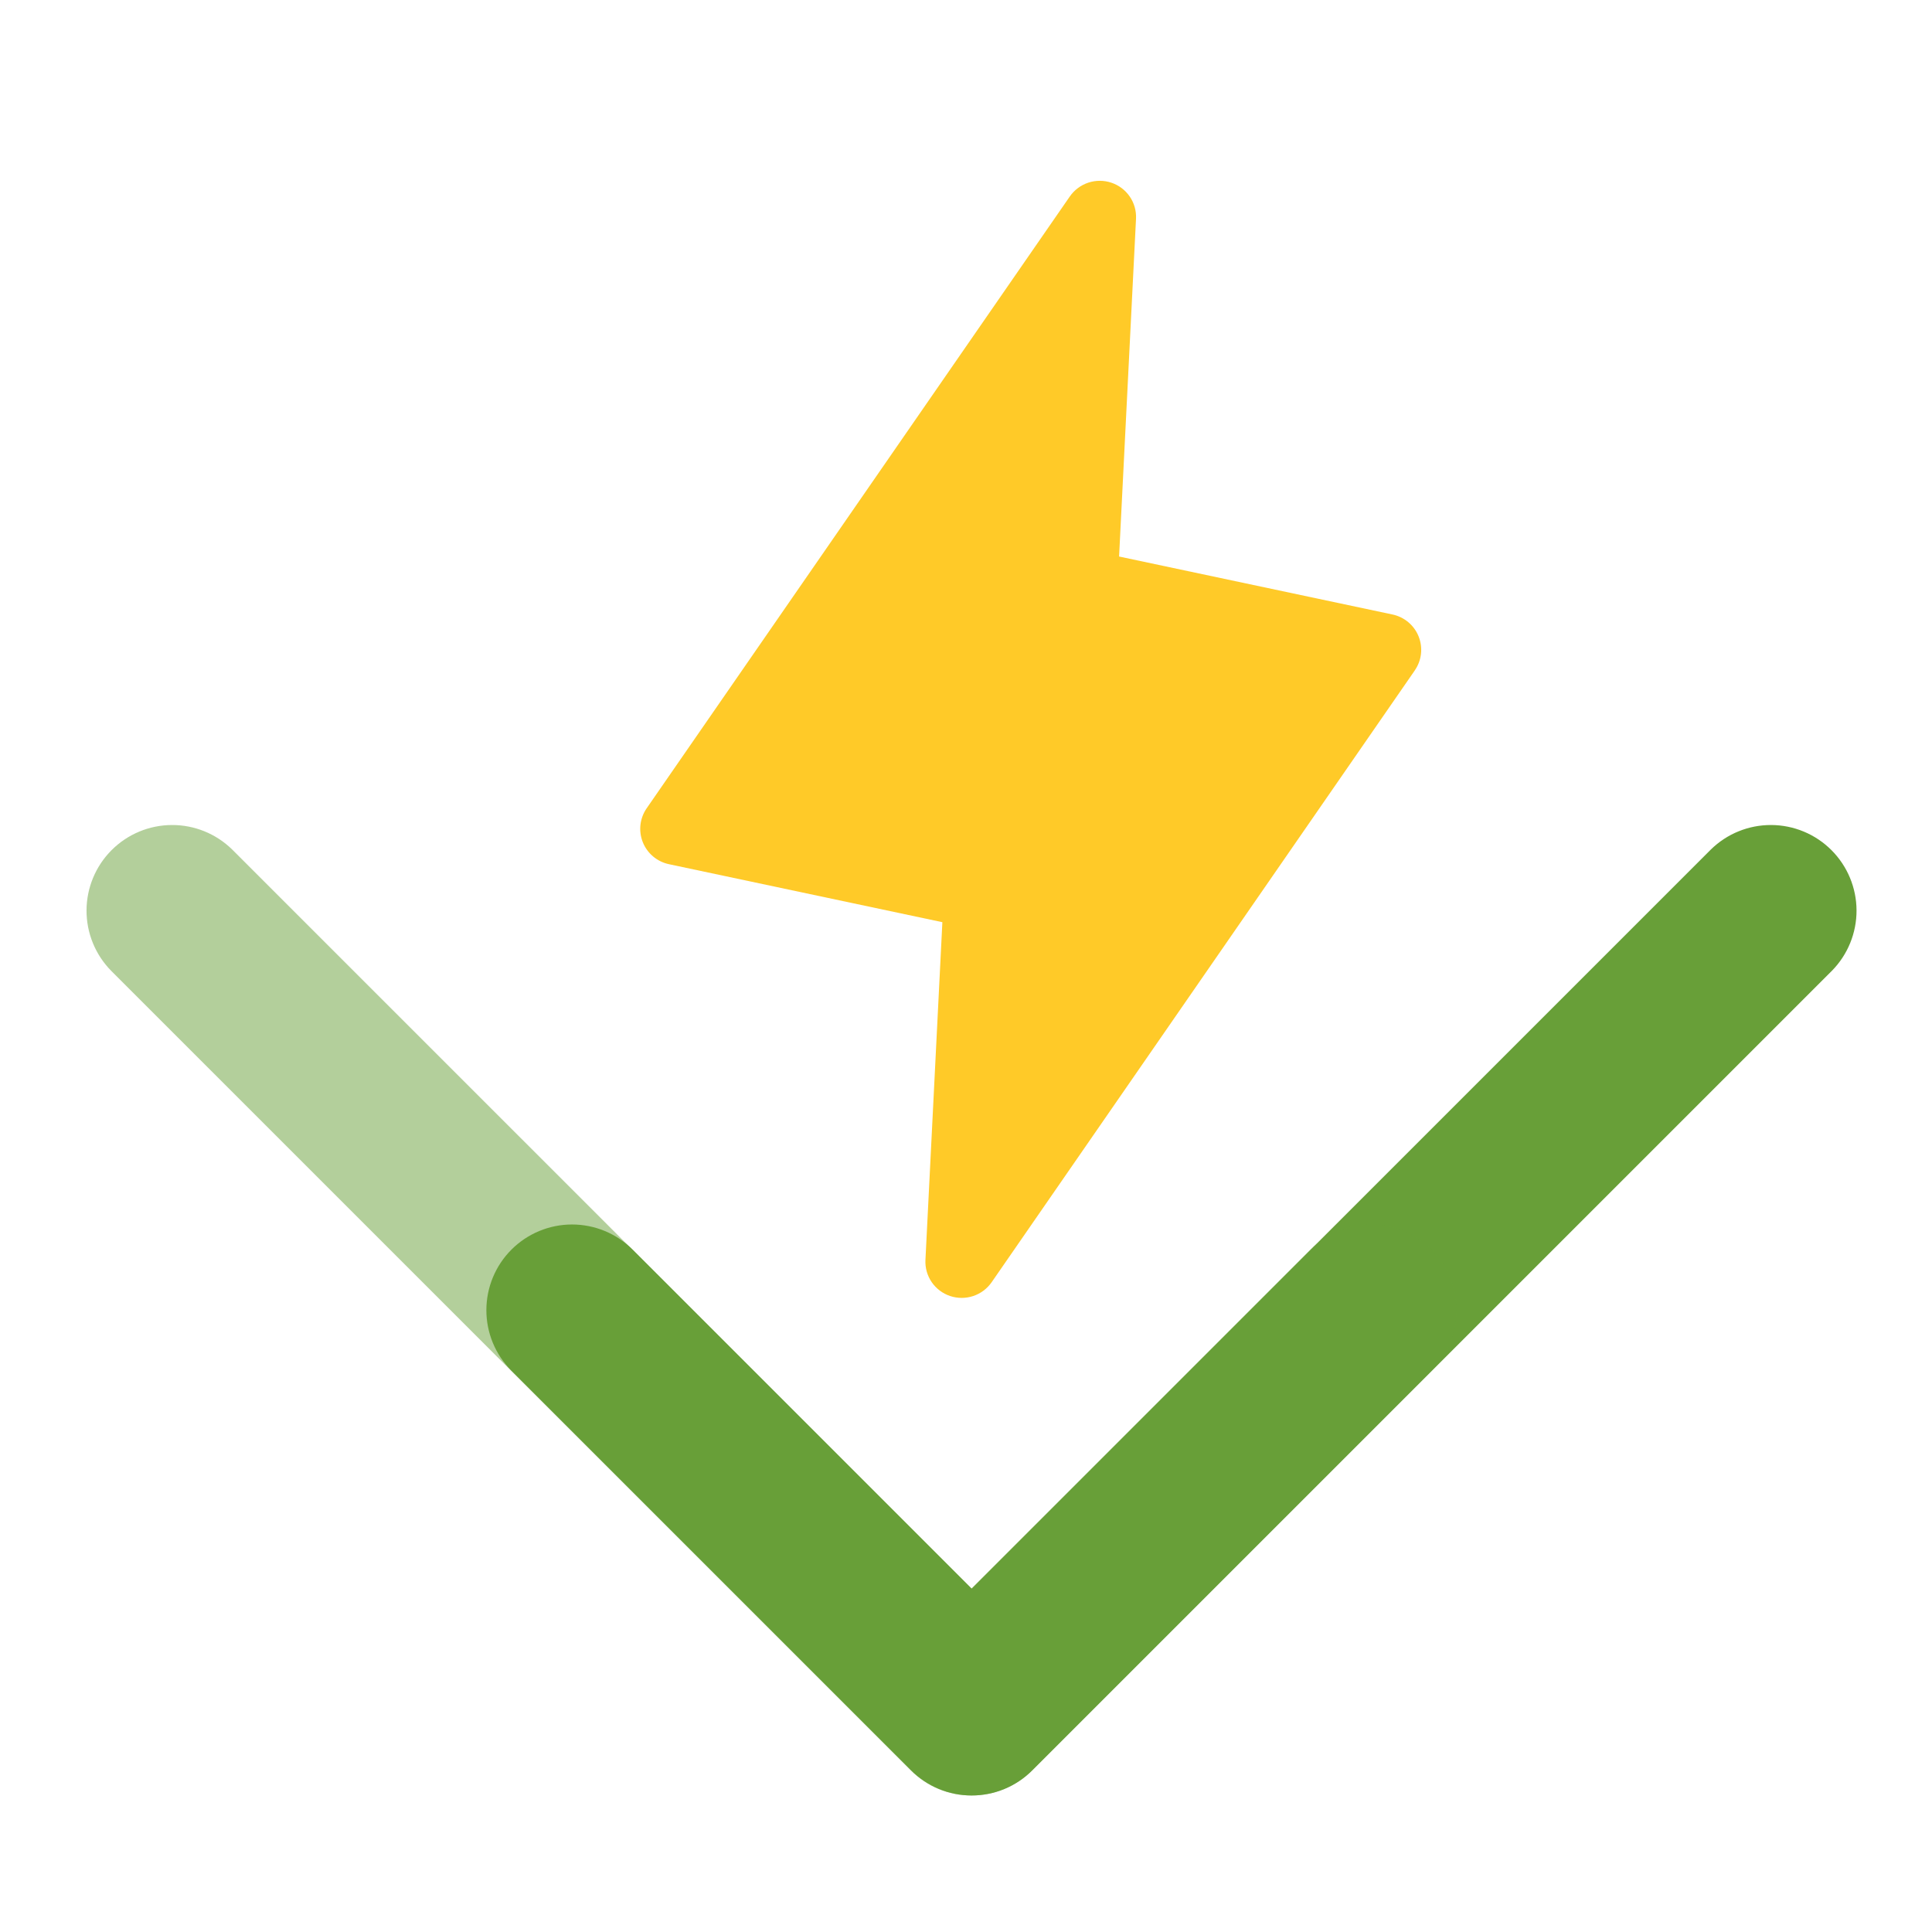
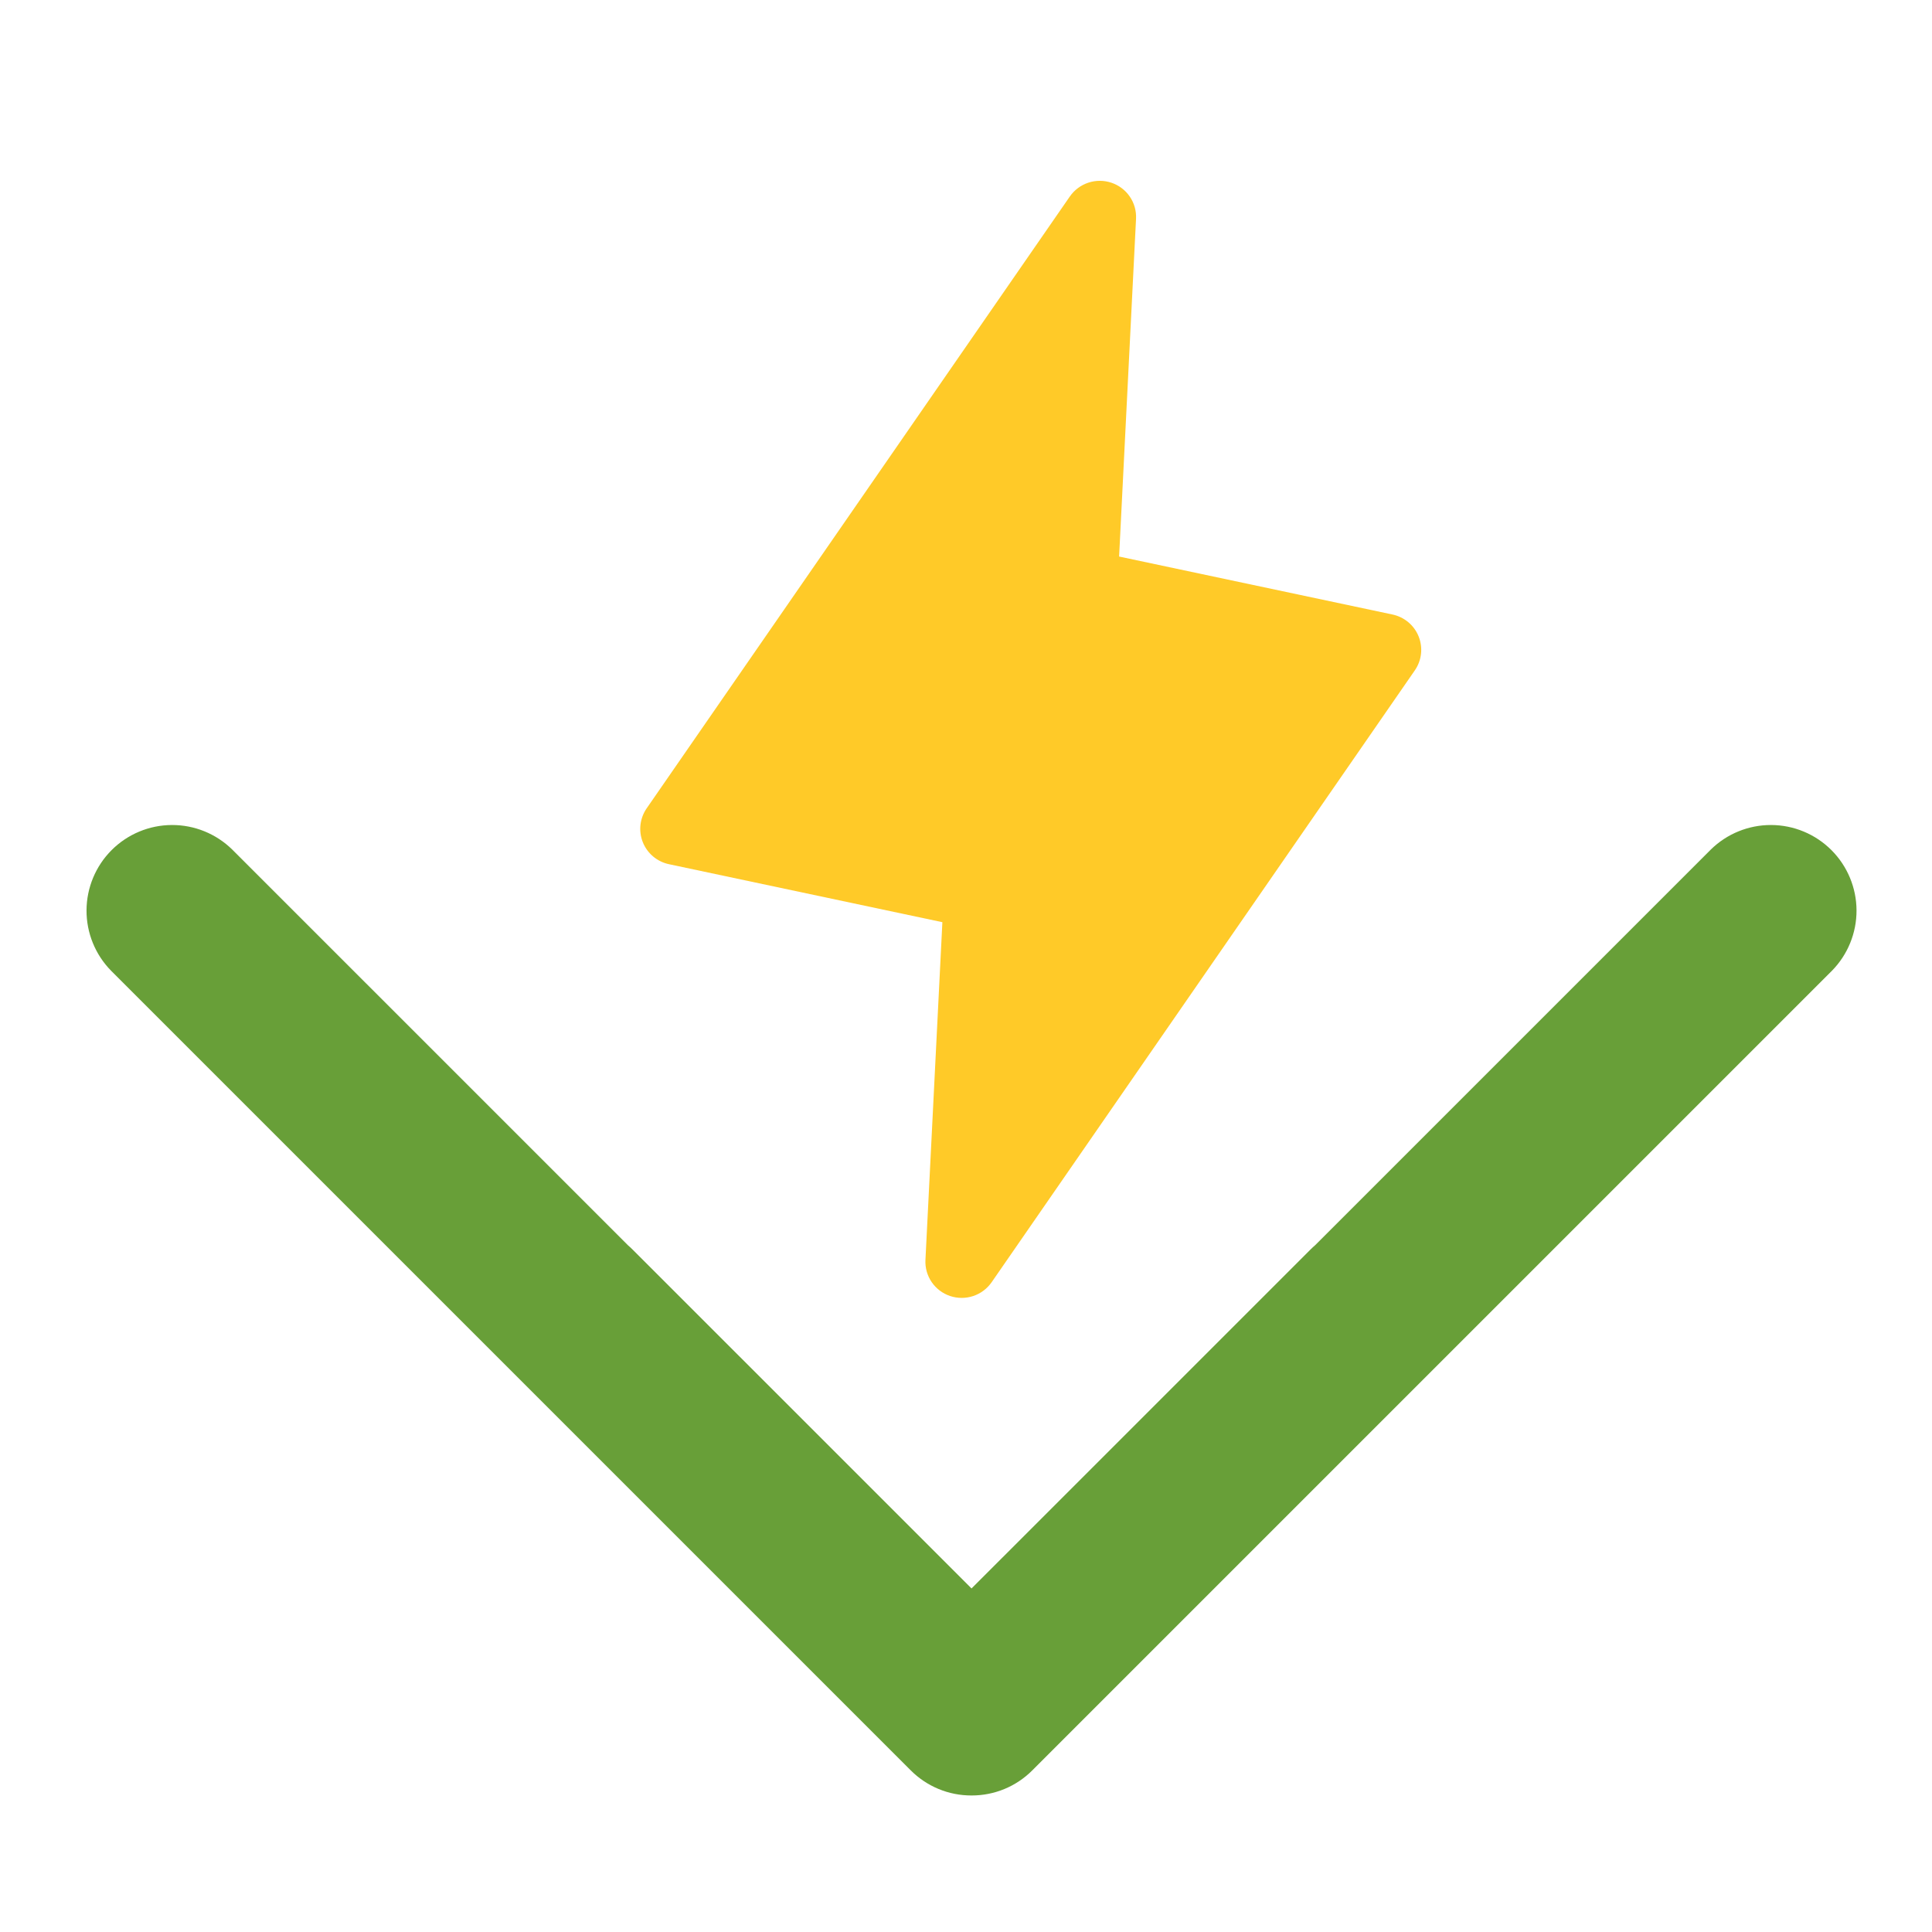
- <svg xmlns="http://www.w3.org/2000/svg" width="260" height="260" version="1.1" viewBox="0 0 165 165">
-   <path d="m120.83 57.254-36.138 52.251c-0.383 0.554-0.937 0.969-1.578 1.182s-1.334 0.211-1.974-3e-3c-0.64-0.215-1.191-0.632-1.571-1.187-0.38-0.556-0.567-1.22-0.533-1.891l1.446-28.848-23.349-4.952c-0.499-0.106-0.964-0.332-1.354-0.66-0.39-0.327-0.692-0.746-0.881-1.218s-0.257-0.983-0.2-1.488c0.057-0.505 0.239-0.988 0.528-1.407l36.138-52.251c0.383-0.554 0.937-0.969 1.578-1.182 0.641-0.213 1.334-0.212 1.974 0.003 0.64 0.215 1.191 0.632 1.571 1.187 0.38 0.555 0.567 1.219 0.533 1.891l-1.446 28.848 23.349 4.951c0.499 0.106 0.964 0.332 1.354 0.66 0.39 0.328 0.692 0.746 0.88 1.218 0.189 0.472 0.257 0.983 0.2 1.488-0.057 0.505-0.239 0.988-0.529 1.407v-4e-4z" fill="#ffca28" />
-   <path d="m82.987 153.34c-0.961 1e-3 -1.913-0.187-2.801-0.555s-1.695-0.908-2.373-1.588l-34.146-34.144c-1.366-1.373-2.132-3.232-2.129-5.169 0.003-1.937 0.773-3.795 2.143-5.164 1.37-1.37 3.227-2.141 5.164-2.144 1.937-2e-3 3.796 0.763 5.17 2.129l28.973 28.97 63.118-63.115c1.376-1.354 3.231-2.109 5.161-2.101 1.931 0.008 3.78 0.778 5.144 2.143 1.365 1.365 2.136 3.214 2.144 5.144 7e-3 1.93-0.748 3.785-2.102 5.161l-68.292 68.29c-0.679 0.681-1.485 1.22-2.373 1.588-0.888 0.368-1.839 0.556-2.8 0.555z" fill="#689f38" />
-   <path d="m82.957 153.34c0.961 1e-3 1.913-0.187 2.801-0.555s1.694-0.908 2.373-1.588l34.146-34.144c1.366-1.373 2.132-3.232 2.129-5.169-2e-3 -1.937-0.773-3.795-2.143-5.164-1.37-1.37-3.227-2.141-5.164-2.144-1.937-2e-3 -3.796 0.763-5.17 2.129l-28.973 28.97-63.118-63.115c-1.376-1.354-3.231-2.109-5.161-2.101-1.93 0.008-3.779 0.778-5.144 2.143-1.365 1.365-2.135 3.214-2.143 5.144s0.747 3.785 2.101 5.161l68.293 68.29c0.679 0.681 1.485 1.22 2.373 1.588 0.888 0.368 1.839 0.556 2.8 0.555z" fill="#689f38" fill-opacity=".502" />
+ <svg xmlns="http://www.w3.org/2000/svg" width="260" height="260" viewBox="0 0 260 260" fill="none">
+   <path d="M190.399 90.218L133.454 172.553C132.85 173.426 131.977 174.08 130.967 174.416C129.957 174.751 128.865 174.748 127.857 174.411C126.849 174.072 125.98 173.415 125.382 172.541C124.783 171.665 124.488 170.618 124.542 169.561L126.821 124.104L90.028 116.301C89.242 116.134 88.509 115.777 87.895 115.261C87.281 114.745 86.805 114.086 86.508 113.342C86.211 112.599 86.103 111.794 86.193 110.998C86.284 110.202 86.57 109.441 87.026 108.781L143.971 26.446C144.575 25.573 145.448 24.919 146.458 24.584C147.468 24.249 148.56 24.251 149.568 24.589C150.576 24.928 151.445 25.584 152.044 26.46C152.642 27.335 152.937 28.381 152.883 29.44L150.604 74.897L187.397 82.699C188.183 82.866 188.916 83.223 189.53 83.739C190.145 84.255 190.621 84.914 190.917 85.658C191.215 86.401 191.322 87.207 191.232 88.002C191.142 88.797 190.856 89.559 190.399 90.218Z" fill="#FFCA28" />
+   <path d="M84.5 167.574L31.261 114.337C29.092 112.204 26.169 111.014 23.127 111.026C20.086 111.038 17.172 112.252 15.021 114.403C12.871 116.554 11.657 119.467 11.644 122.509C11.632 125.551 12.822 128.474 14.955 130.642L122.568 238.251C123.638 239.324 124.909 240.173 126.307 240.753C127.706 241.333 129.206 241.628 130.72 241.627C130.728 241.627 130.736 241.627 130.744 241.627C130.752 241.627 130.76 241.627 130.767 241.627C132.282 241.628 133.781 241.333 135.18 240.753C136.579 240.173 137.85 239.324 138.919 238.251L246.531 130.642C248.664 128.474 249.854 125.551 249.843 122.509C249.83 119.467 248.615 116.554 246.465 114.403C244.315 112.252 241.402 111.038 238.359 111.026C235.318 111.014 232.395 112.204 230.226 114.337L176.986 167.575C176.775 167.756 176.571 167.945 176.374 168.141L130.743 213.767L85.113 168.141C84.915 167.944 84.711 167.755 84.5 167.574Z" fill="#689F38" />
</svg>
